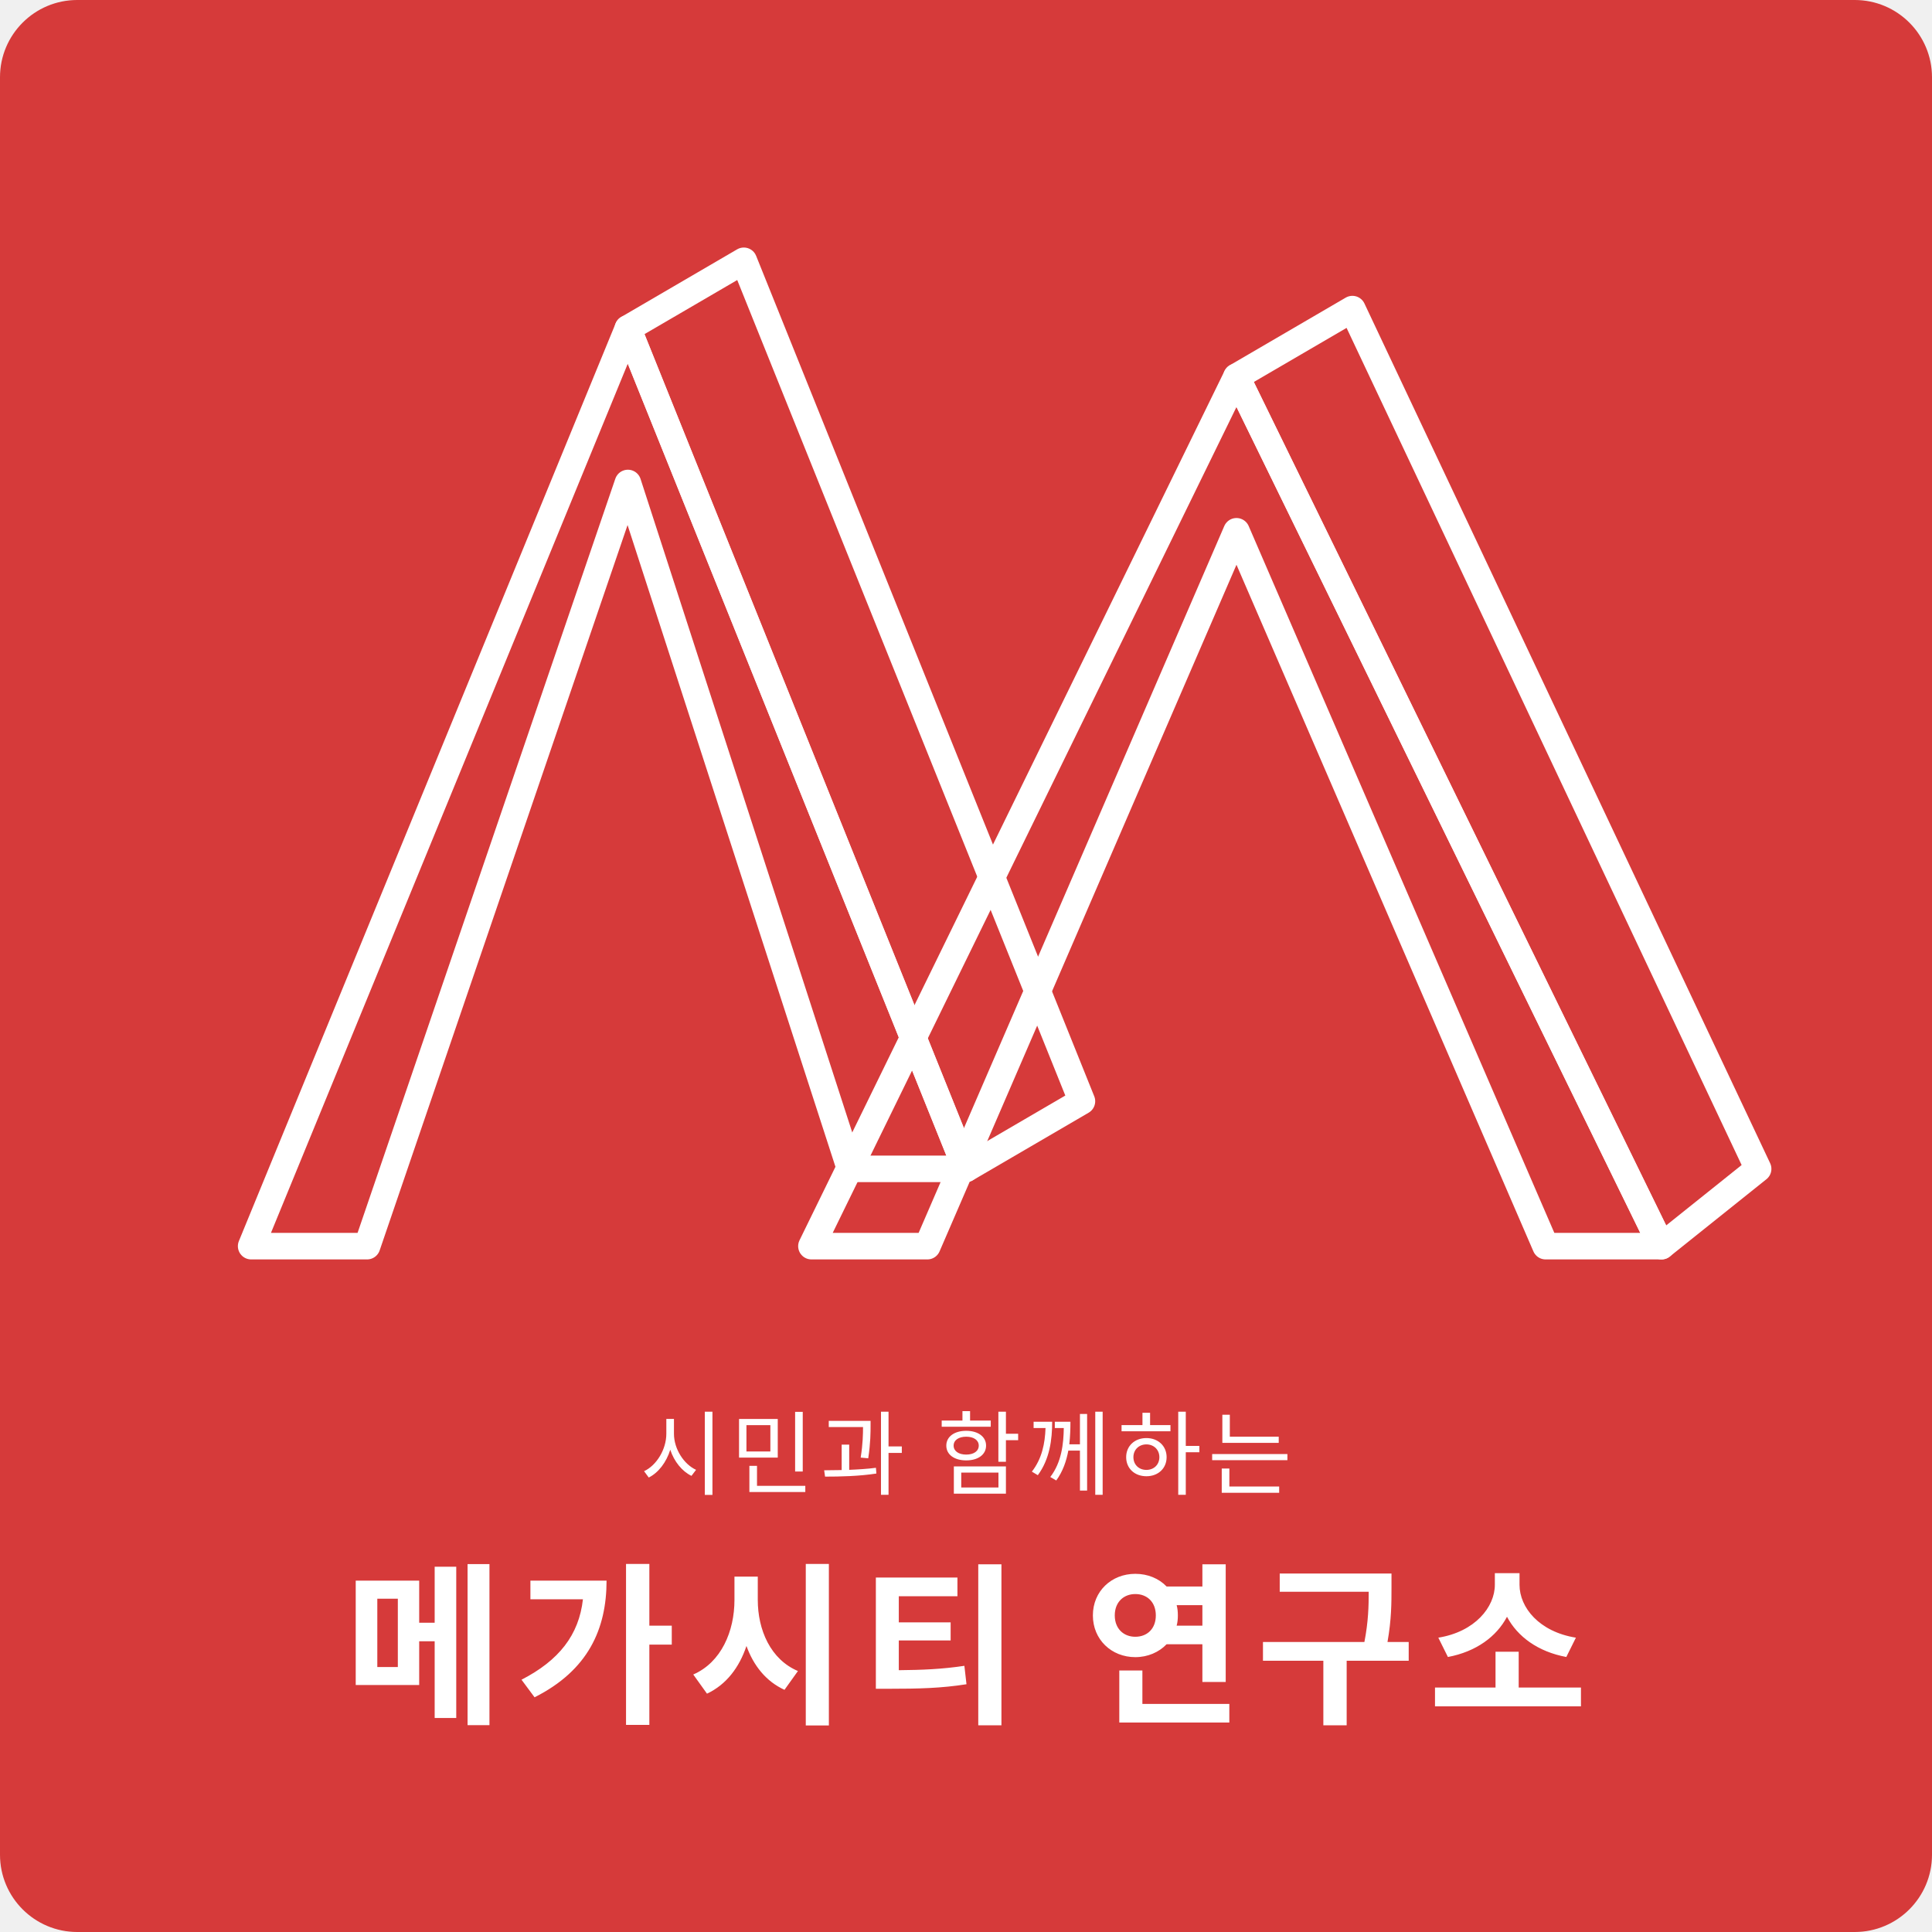
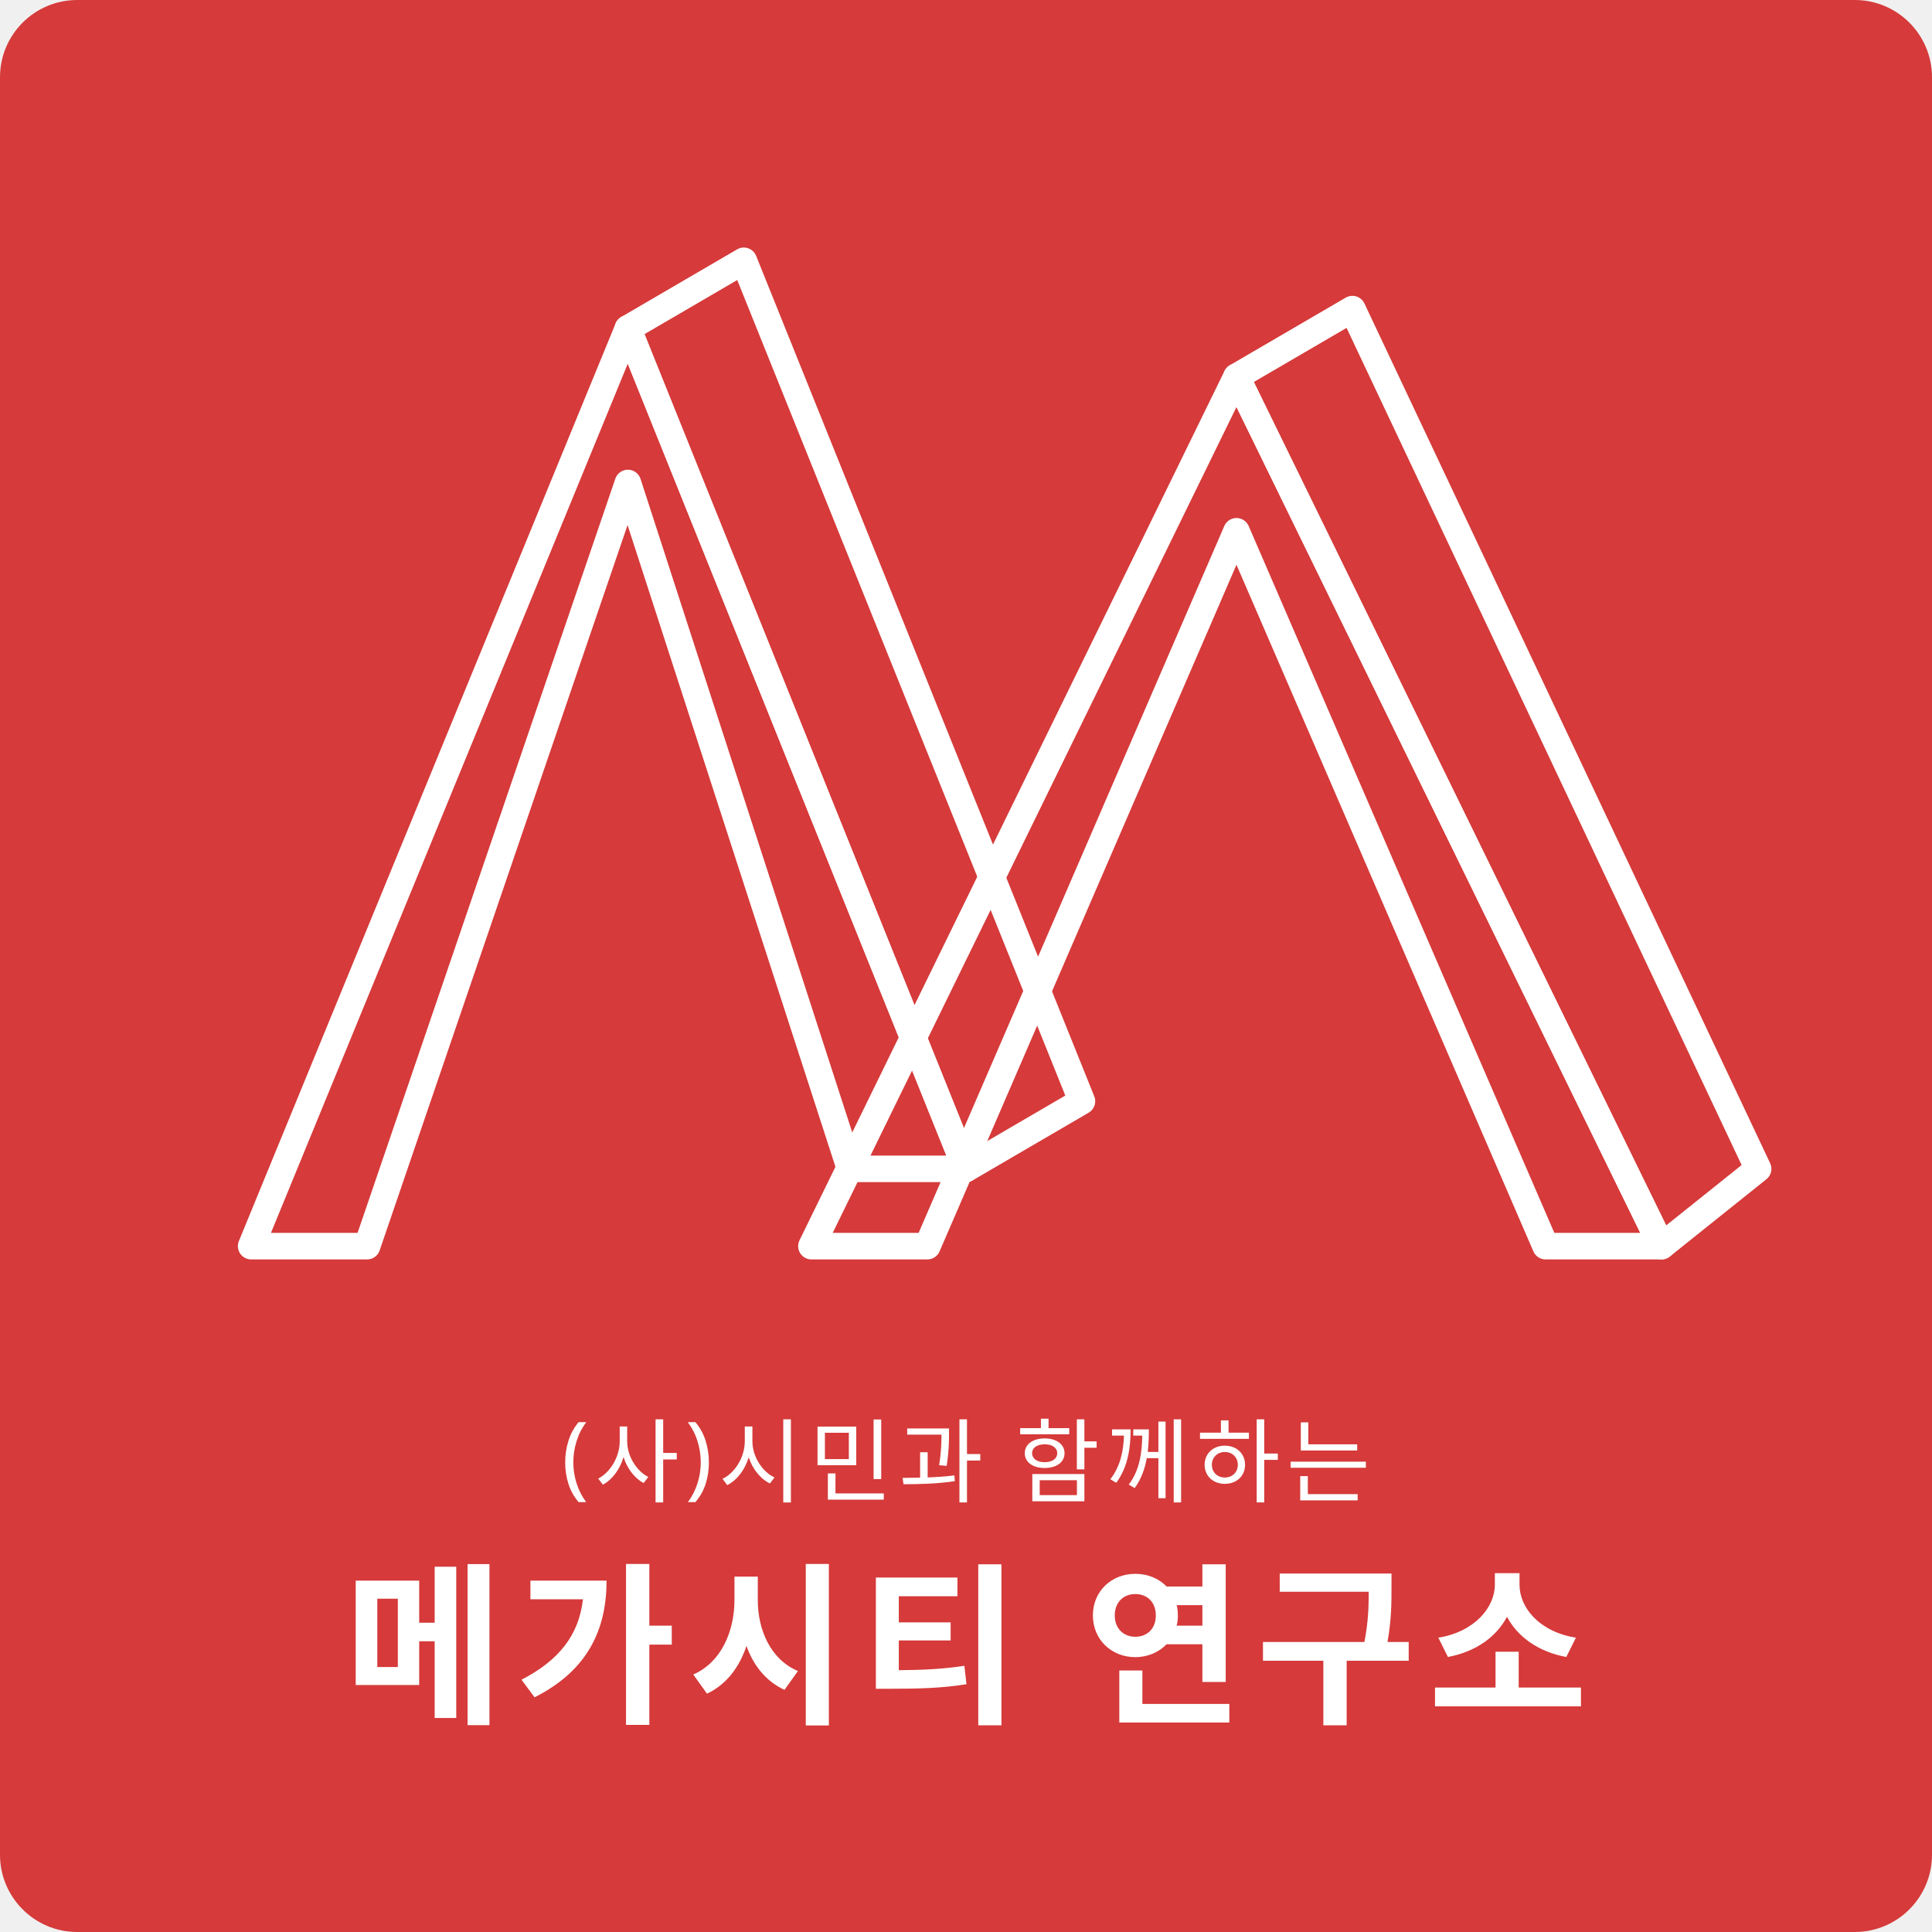
<svg xmlns="http://www.w3.org/2000/svg" viewBox="0 0 400 400">
  <rect width="400" height="400" rx="16" fill="#d63a3a" />
  <g fill="none" stroke="#ffffff" stroke-width="5.5" stroke-linejoin="round">
    <polygon points="52,258 130,68 200,242 176,242 130,100 76,258" />
    <polygon points="130,68 154,54 224,228 200,242" />
    <polygon points="168,258 256,78 344,258 320,258 256,110 192,258" />
    <polygon points="256,78 280,64 364,242 344,258" />
  </g>
-   <text x="200" y="308" text-anchor="middle" fill="white" font-family="sans-serif" font-size="19" letter-spacing="1.2">시민과 함께하는</text>
+   <text x="200" y="308" text-anchor="middle" fill="white" font-family="sans-serif" font-size="19" letter-spacing="1.2">(사)시민과 함께하는</text>
  <text x="200" y="354" text-anchor="middle" fill="white" font-family="sans-serif" font-size="36" font-weight="900" letter-spacing="2.5">메가시티 연구소</text>
</svg>
